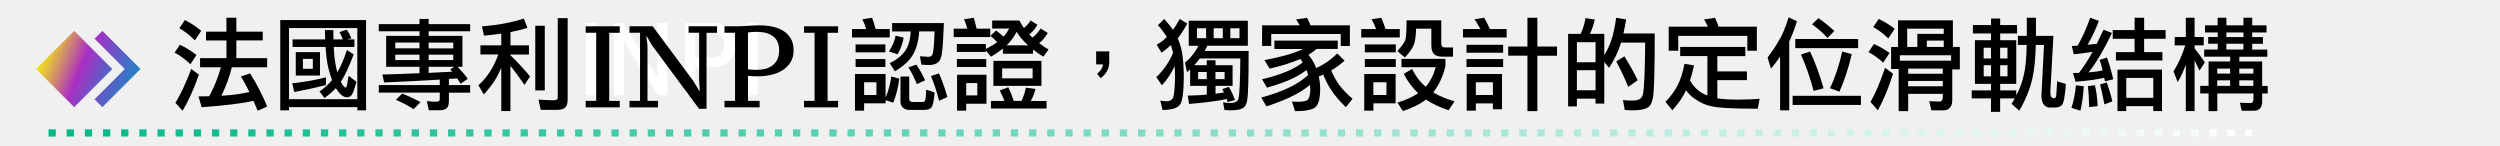
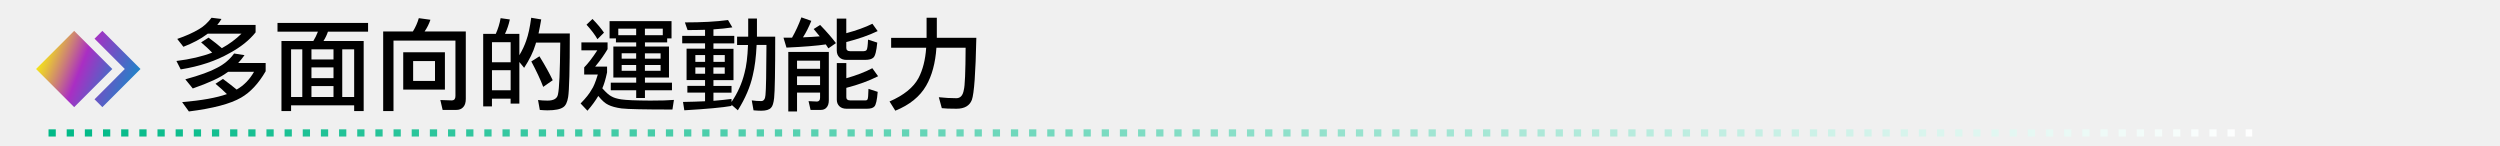
<svg xmlns="http://www.w3.org/2000/svg" xmlns:xlink="http://www.w3.org/1999/xlink" version="1.1" id="Layer_1" x="0px" y="0px" width="688.39px" height="40px" viewBox="0 0 688.39 40" style="enable-background:new 0 0 688.39 40;" xml:space="preserve">
  <style type="text/css">
	.st0{fill:url(#SVGID_1_);}
	.st1{fill:url(#SVGID_2_);}
	.st2{fill:none;stroke:url(#SVGID_3_);stroke-width:2;stroke-miterlimit:10;stroke-dasharray:2,3,2,3,2,3;}
	.st3{enable-background:new    ;}
	.st4{fill:#FFFFFF;}
	.st5{fill:none;stroke:#ABABAB;stroke-miterlimit:10;}
</style>
  <symbol id="New_Symbol_1" viewBox="-14.38 -10.5 28.75 21">
    <g id="XMLID_13_">
      <g>
        <linearGradient id="SVGID_1_" gradientUnits="userSpaceOnUse" x1="-33.248" y1="11.749" x2="18.418" y2="-8.917">
          <stop offset="5.618000e-03" style="stop-color:#FF2727" />
          <stop offset="0.352" style="stop-color:#FFFF00" />
          <stop offset="0.381" style="stop-color:#F8EE10" />
          <stop offset="0.439" style="stop-color:#E6C13A" />
          <stop offset="0.518" style="stop-color:#C9797D" />
          <stop offset="0.596" style="stop-color:#AA2EC3" />
          <stop offset="0.737" style="stop-color:#4F66C6" />
          <stop offset="0.854" style="stop-color:#0097C9" />
          <stop offset="1" style="stop-color:#FFFF00" />
        </linearGradient>
        <polygon class="st0" points="6.62,0 -3.88,-10.5 -14.38,0 -3.88,10.5    " />
        <linearGradient id="SVGID_2_" gradientUnits="userSpaceOnUse" x1="-32.179" y1="14.422" x2="19.487" y2="-6.244">
          <stop offset="5.618000e-03" style="stop-color:#FF2727" />
          <stop offset="0.213" style="stop-color:#FFFF00" />
          <stop offset="0.258" style="stop-color:#F8EE10" />
          <stop offset="0.349" style="stop-color:#E6C13A" />
          <stop offset="0.474" style="stop-color:#C9797D" />
          <stop offset="0.596" style="stop-color:#AA2EC3" />
          <stop offset="0.78" style="stop-color:#4F66C6" />
          <stop offset="0.933" style="stop-color:#0097C9" />
          <stop offset="1" style="stop-color:#FFFF00" />
        </linearGradient>
        <polygon class="st1" points="3.88,10.5 1.72,8.34 10.06,0 1.72,-8.34 3.88,-10.5 14.38,0    " />
      </g>
    </g>
  </symbol>
  <symbol id="New_Symbol_4" viewBox="-299.3 -1 606.8 2">
    <linearGradient id="SVGID_3_" gradientUnits="userSpaceOnUse" x1="-299.3" y1="0" x2="307.5" y2="0">
      <stop offset="0" style="stop-color:#00B987" />
      <stop offset="1" style="stop-color:#FFFFFF" />
    </linearGradient>
    <line class="st2" x1="-299.3" y1="0" x2="307.5" y2="0" />
  </symbol>
  <g class="st3">
-     <path d="M49.53,12.33c1.68,0.78,3.2,1.72,4.57,2.82l-1.67,2.54c-1.4-1.35-2.85-2.42-4.35-3.2L49.53,12.33z M52.65,19l2.11,1.56   c-1.31,3.81-2.81,7.12-4.48,9.93L48.3,28.3C49.68,26.13,51.13,23.03,52.65,19z M50.9,5.52c1.64,0.84,3.14,1.82,4.51,2.95   l-1.75,2.65c-1.39-1.4-2.81-2.52-4.27-3.34L50.9,5.52z M56.72,8.72h5.63V4.89h2.73v3.83h7.27v2.41h-7.27v4.87h8.48v2.52h-9.73   c-0.58,2.5-1.54,5.11-2.87,7.85c3.06-0.18,5.63-0.53,7.71-1.04c-0.75-1.53-1.52-2.95-2.32-4.27l2.52-0.85   c1.8,2.86,3.37,5.9,4.7,9.11l-2.62,1.18c-0.38-0.97-0.77-1.88-1.15-2.73c-3.28,0.73-8.04,1.31-14.27,1.75l-0.88-2.98   c1.02,0,2-0.01,2.93-0.03c1.37-2.44,2.45-5.1,3.25-7.98h-5.74v-2.52h7.27v-4.87h-5.63V8.72z" />
-     <path d="M100.8,5.52v24.86h-2.41V29.5H79.58v0.88h-2.41V5.52H100.8z M79.58,27.31h18.81V7.73H79.58V27.31z M89.75,21.3v2.13   c-2.48,0.64-5.39,1.28-8.72,1.91l-0.57-2.41C83.63,22.61,86.73,22.06,89.75,21.3z M80.56,10.85h8.97c-0.02-0.84-0.04-1.7-0.05-2.57   h2.3c0,0.93,0.02,1.79,0.05,2.57h2.57c-0.25-0.71-0.57-1.38-0.93-2.02l2.02-0.66c0.47,0.69,0.89,1.49,1.26,2.38l-1.18,0.3h2.02   v2.08h-5.69c0.07,1.79,0.21,3.25,0.41,4.38c0.16,0.95,0.36,1.81,0.57,2.6c0.88-1.4,1.76-3.45,2.65-6.15l1.86,1.23   c-1.28,3.35-2.42,5.82-3.45,7.38c-0.04,0.05-0.06,0.1-0.08,0.14c0.04,0.11,0.08,0.21,0.14,0.3c0.46,0.88,0.88,1.31,1.26,1.31   c0.16,0,0.41-1.08,0.74-3.25l2.16,1.67c-0.58,2.06-1.03,3.26-1.34,3.61c-0.31,0.42-0.74,0.63-1.29,0.63   c-0.78,0-1.58-0.51-2.38-1.53c-0.25-0.33-0.48-0.66-0.68-0.98c-0.91,0.98-1.96,1.9-3.14,2.73L88,25.18   c1.39-0.98,2.52-2.02,3.42-3.12c-0.36-0.98-0.69-2.06-0.98-3.23c-0.38-1.51-0.65-3.48-0.79-5.91h-9.08V10.85z M81.44,14.35h6.67   v6.45h-6.67V14.35z M86.14,18.94v-2.73h-2.73v2.73H86.14z" />
-     <path d="M104.3,6.64h11.21V5.22h2.52v1.42h11.43v1.97h-11.43v1.26h9.3v8.53h-1.31c1.18,1.26,2.11,2.35,2.79,3.28l-1.97,1.39   c-0.29-0.47-0.6-0.97-0.93-1.48c-0.77,0.05-1.53,0.1-2.3,0.14v1.7h5.85v2.08h-5.85v2.35c0,0.93-0.21,1.58-0.63,1.94   c-0.4,0.38-1.13,0.57-2.19,0.57h-2.71l-0.55-2.52c1.02,0.11,1.86,0.16,2.52,0.16c0.69,0,1.04-0.2,1.04-0.6v-1.91H104.3v-2.08h16.79   v-1.5c-4.65,0.27-9.75,0.54-15.31,0.79l-0.49-2.19c3.48-0.09,6.89-0.21,10.23-0.36V18.4h-9.19V9.87h9.19V8.61H104.3V6.64z    M108.84,13.31h6.67v-1.59h-6.67V13.31z M115.51,16.54v-1.48h-6.67v1.48H115.51z M110.75,25.78c1.99,0.78,3.66,1.57,5.03,2.35   l-1.91,1.94c-1.13-0.78-2.75-1.65-4.87-2.6L110.75,25.78z M118.03,11.73v1.59h6.78v-1.59H118.03z M124.81,16.54v-1.48h-6.78v1.48   H124.81z M118.03,18.4v1.67c2.19-0.11,4.35-0.22,6.48-0.33c-0.18-0.24-0.36-0.46-0.52-0.66l1.09-0.68H118.03z" />
-     <path d="M144.25,5.11l0.96,2.54c-1.37,0.46-2.92,0.85-4.65,1.18v3.66h5.09v2.52h-5.09v0.22c1.8,1.73,3.61,3.67,5.41,5.82   l-1.56,2.32c-1.51-2.21-2.8-3.95-3.86-5.22v12.44h-2.52V18.67c-0.51,1.19-0.98,2.12-1.39,2.82c-0.91,1.55-2.05,3.05-3.42,4.51   l-1.48-2.52c1.35-1.2,2.52-2.64,3.53-4.32c0.73-1.2,1.38-2.59,1.94-4.16h-4.92v-2.52h5.74V9.26c-1.48,0.22-3.06,0.4-4.76,0.55   l-0.55-2.54C137.06,6.92,140.89,6.2,144.25,5.11z M147.39,7.08h2.62V24.9h-2.62V7.08z M153.22,30.26h-4.32l-0.63-2.84   c1.68,0.13,3.06,0.19,4.16,0.19c0.77,0,1.15-0.23,1.15-0.68V5h2.73v22.42c0,1.04-0.23,1.77-0.68,2.19   C155.19,30.05,154.38,30.26,153.22,30.26z" />
-     <path class="st4" d="M164.13,26.22h-2.79V6.34h2.79V26.22z" />
-     <path class="st4" d="M169.05,6.34h2.53l9.72,15.37l-0.33,0.36V6.34h2.76V26.2h-2.56l-9.69-15.13l0.33-0.36V26.2h-2.76V6.34z" />
-     <path class="st4" d="M188.65,6.34h2.79v19.88h-2.79V6.34z M190.09,15.85h6.36c0.6,0,1.13-0.14,1.59-0.42s0.81-0.68,1.06-1.2   s0.38-1.12,0.38-1.79c0-0.68-0.12-1.29-0.38-1.8s-0.6-0.92-1.06-1.21s-0.98-0.43-1.59-0.43h-6.36V6.34h6.26   c1.18,0,2.23,0.25,3.13,0.76s1.6,1.22,2.1,2.14c0.5,0.92,0.75,1.99,0.75,3.2s-0.25,2.28-0.75,3.19s-1.2,1.62-2.1,2.13   s-1.95,0.75-3.13,0.75h-6.26V15.85z" />
-     <path class="st4" d="M208.6,26.22h-2.79V6.34h2.79V26.22z" />
-     <path d="M240.13,4.89c0.35,0.93,0.67,1.97,0.98,3.12H245v2.3h-10.39v-2.3h3.91c-0.31-0.98-0.67-1.89-1.07-2.71L240.13,4.89z    M243.85,20.37v6.51c0.78-1.82,1.3-3.75,1.56-5.8l2.21,0.57c-0.27,2.3-0.82,4.51-1.64,6.64l-2.13-0.71v0.88h-5.91v2.02h-2.52V20.37   H243.85z M235.59,12.22h8.2v2.19h-8.2V12.22z M235.59,16.26h8.2v2.19h-8.2V16.26z M237.94,26.16h3.39v-3.5h-3.39V26.16z    M246.61,9.81l2.21,0.57c-0.27,1.59-0.82,3.11-1.64,4.57l-2.41-0.79C245.71,12.81,246.32,11.36,246.61,9.81z M255.99,17.9   c-0.89,0-1.65-0.04-2.27-0.11l-0.41-2.3c1.35,0.11,2.13,0.16,2.35,0.16c0.51,0,0.85-0.18,1.01-0.55c0.31-0.27,0.54-2.42,0.68-6.45   h-4.24c-0.18,2.62-0.76,4.76-1.72,6.4c-0.95,1.64-2.61,3.17-4.98,4.59L245,17.41c1.95-0.98,3.38-2.14,4.29-3.47   c0.86-1.26,1.36-3.02,1.5-5.28h-5.14v-2.3h14.25c-0.22,5.76-0.47,8.89-0.77,9.38c-0.2,0.73-0.54,1.24-1.01,1.53   C257.72,17.64,257.01,17.85,255.99,17.9z M254.07,28.08c0.29,0,0.5-0.11,0.63-0.33c0.16-0.22,0.27-1.24,0.33-3.06l2.32,0.77   c-0.18,2.37-0.49,3.76-0.93,4.18c-0.36,0.42-1.04,0.63-2.02,0.63h-4.02c-0.73,0-1.31-0.21-1.75-0.63c-0.46-0.42-0.68-0.98-0.68-1.7   v-6.86h2.41v6.15c0,0.56,0.32,0.85,0.96,0.85H254.07z M252.32,17.8c0.93,1.35,1.73,2.79,2.41,4.32l-2.27,1.04   c-0.69-1.73-1.47-3.27-2.32-4.62L252.32,17.8z M258.56,20.2c0.89,2.04,1.66,4.21,2.3,6.51l-2.27,1.04   c-0.66-2.55-1.4-4.82-2.24-6.81L258.56,20.2z" />
-     <path d="M268.13,4.89c0.27,0.89,0.54,1.9,0.79,3.01h3.75v2.3h-10.06V7.9h3.75c-0.25-0.93-0.56-1.8-0.9-2.6L268.13,4.89z    M263.48,12.11h7.98v1.37c1.28-0.66,2.32-1.28,3.14-1.86c-0.53-0.56-1.15-1.15-1.86-1.75l1.53-1.48c0.77,0.58,1.45,1.15,2.05,1.7   c0.58-0.62,1.1-1.37,1.56-2.24h-4.68V5.65h7.52c0.33,0.69,0.73,1.38,1.2,2.05c0.27-0.18,0.51-0.38,0.71-0.6   c0.38-0.36,0.77-0.85,1.15-1.45l1.89,1.18c-0.47,0.8-0.93,1.41-1.37,1.83c-0.27,0.29-0.57,0.57-0.88,0.82   c0.27,0.29,0.56,0.57,0.85,0.85c0.35-0.24,0.66-0.49,0.93-0.77c0.46-0.44,0.9-1.01,1.34-1.72l1.97,1.23   c-0.55,0.91-1.08,1.61-1.59,2.11c-0.25,0.26-0.51,0.49-0.77,0.71c0.8,0.62,1.66,1.2,2.57,1.75l-1.42,1.97   c-1.08-0.66-2.02-1.31-2.84-1.97v1.15h-8.31v-1.42c-0.93,0.75-2.02,1.5-3.28,2.24l-1.42-1.72v0.41h-7.98V12.11z M263.48,16.26h8.09   v2.19h-8.09V16.26z M271.63,20.58v7.98h-5.58v1.91h-2.52v-9.9H271.63z M266.05,26.27h3.06v-3.39h-3.06V26.27z M277.64,24.03   c0.53,1.06,1.03,2.31,1.5,3.77h2.13c0.57-1.17,0.97-2.39,1.2-3.66l2.65,0.36c-0.29,1.19-0.72,2.29-1.29,3.31h4.35v2.08h-15.31V27.8   h3.72c-0.35-0.89-0.78-1.86-1.31-2.9L277.64,24.03z M273.54,16.76h13.23v6.89h-13.23V16.76z M284.34,21.57v-2.73h-8.39v2.73H284.34   z M277.15,12.49h5.93c-0.15-0.15-0.28-0.28-0.41-0.41c-1.08-1-1.99-2.11-2.73-3.31c-0.6,1.13-1.21,2.03-1.83,2.71   C277.84,11.83,277.52,12.16,277.15,12.49z" />
-     <path d="M305.43,17.19c0,1.7-0.78,3.14-2.35,4.32l-0.98-1.2c0.93-0.75,1.48-1.6,1.64-2.57h-1.91v-3.58h3.61V17.19z" />
-     <path d="M324.84,5.22l2.08,1.29c-0.93,1.68-1.8,3.02-2.62,4.02c0.51,1.22,0.9,2.51,1.18,3.86c0.33,2.17,0.49,4.48,0.49,6.92   c-0.04,4.25-0.41,6.78-1.12,7.6c-0.8,0.91-2.38,1.37-4.73,1.37l-0.63-2.57c0.64,0.11,1.26,0.16,1.86,0.16   c0.57,0,1.07-0.22,1.5-0.66c0.38-0.38,0.62-2.35,0.71-5.91c0-1.09-0.04-2.12-0.11-3.09c-1,2.1-2.18,3.86-3.53,5.28l-1.53-2.27   c1.99-1.84,3.53-4.06,4.62-6.64c-0.13-0.55-0.26-1.08-0.41-1.59c-0.05-0.18-0.12-0.36-0.19-0.55c-0.78,0.71-1.64,1.4-2.57,2.08   l-1.34-2.21c1-0.53,1.93-1.24,2.79-2.13c-0.66-1.09-1.48-2.18-2.46-3.25l1.75-1.7c1,1.13,1.81,2.12,2.43,2.98   C323.63,7.36,324.24,6.37,324.84,5.22z M327.3,5.71h16.3v6.89h-11.16c-0.24,0.49-0.47,0.97-0.71,1.42h12.09   c0,7.62-0.13,12.13-0.38,13.54c-0.2,1.11-0.57,1.83-1.12,2.16c-0.66,0.44-1.84,0.66-3.55,0.66c-0.49,0-1.03-0.03-1.61-0.08   l-0.38-2.11c0.66,0.11,1.33,0.16,2.02,0.16c1.35,0,2.1-0.45,2.24-1.34c0.27-1.11,0.44-4.75,0.49-10.91h-11.16   c-0.44,0.6-0.95,1.22-1.53,1.86h3.45v-1.37h2.41v1.37h4.7v5.69h-4.7v2.16c0.82-0.09,1.59-0.2,2.32-0.33   c-0.15-0.33-0.3-0.65-0.46-0.96l1.83-0.6c0.62,1.06,1.18,2.27,1.67,3.64l-2.02,0.52c-0.09-0.27-0.18-0.55-0.27-0.82   c-2.22,0.51-5.68,0.97-10.36,1.37l-0.36-2.3c1.86-0.04,3.61-0.13,5.25-0.27v-2.41h-4.59v-4.54c-0.27,0.26-0.56,0.51-0.85,0.77   l-0.57-2.62c1.59-1.33,2.83-2.88,3.72-4.65h-2.68V5.71z M332.11,10.52V7.79h-2.52v2.73H332.11z M332.28,21.79v-1.97h-2.38v1.97   H332.28z M336.71,10.52V7.79h-2.52v2.73H336.71z M337.2,21.79v-1.97h-2.52v1.97H337.2z M341.3,10.52V7.79h-2.52v2.73H341.3z" />
-     <path d="M350.9,11.18h17.45v2.3h-5.82c-0.71,0.6-1.46,1.14-2.24,1.61c0.98,1.2,1.7,2.42,2.13,3.66c2.06-0.91,4-2.25,5.82-4.02   l2,1.97c-1.15,1.04-2.38,1.94-3.69,2.71c0.62,1.46,1.37,2.8,2.24,4.02c0.88,1.17,2.09,2.42,3.64,3.77l-1.83,2.3   c-1.75-1.64-3.15-3.3-4.21-4.98c-0.77-1.17-1.44-2.5-2.02-3.99c-0.4,0.2-0.81,0.37-1.23,0.52c0.25,1.19,0.38,2.36,0.38,3.53   c0,2.13-0.33,3.65-0.98,4.57c-0.64,0.97-2.62,1.45-5.93,1.45l-0.9-2.71c0.09,0.09,0.6,0.14,1.53,0.14c1.51,0,2.45-0.18,2.82-0.55   c0.49-0.53,0.74-1.49,0.74-2.9c0-0.4-0.03-0.8-0.08-1.2c-1.57,1.24-3,2.17-4.29,2.79c-2.04,1.08-4.61,2.11-7.71,3.12l-1.42-2.43   c3.06-0.82,5.72-1.79,7.98-2.9c1.88-0.93,3.52-2.02,4.92-3.28c-0.05-0.2-0.11-0.41-0.16-0.63c-0.07-0.25-0.16-0.51-0.25-0.77   c-1.53,1.09-2.9,1.91-4.1,2.43c-1.8,0.84-4.07,1.65-6.81,2.43l-1.37-2.32c2.7-0.62,5.05-1.37,7.05-2.24   c1.57-0.67,2.95-1.47,4.16-2.38c-0.2-0.35-0.41-0.67-0.63-0.98c-2.44,1.06-5.27,1.95-8.48,2.68l-1.45-2.35   c3.48-0.66,6.21-1.34,8.18-2.05c0.88-0.31,1.69-0.65,2.43-1.01h-7.85V11.18z M359.89,4.89c0.35,0.64,0.67,1.33,0.98,2.08h10.83   v5.69h-2.52V9.37h-19.14v3.28h-2.52V6.97h10.36c-0.31-0.56-0.65-1.1-1.01-1.61L359.89,4.89z" />
-     <path d="M380.35,4.89c0.4,0.93,0.79,1.97,1.18,3.12h3.91v2.3h-10.61v-2.3h4.1c-0.38-0.98-0.8-1.89-1.26-2.71L380.35,4.89z    M384.29,20.37v8.09h-6.12v2.02h-2.52V20.37H384.29z M375.81,12.22h8.53v2.19h-8.53V12.22z M375.81,16.26h8.53v2.19h-8.53V16.26z    M378.16,26.16h3.61v-3.5h-3.61V26.16z M396.86,5.6v6.43c0,0.69,0.35,1.04,1.04,1.04h2.19v2.54h-2.82c-1.08,0-1.86-0.23-2.35-0.68   c-0.53-0.46-0.79-1.26-0.79-2.41V7.9h-4.21c-0.05,1.88-0.22,3.24-0.49,4.07c-0.33,1.09-1.19,2.38-2.6,3.86l-2.05-1.78   c1.17-1.28,1.9-2.29,2.19-3.04c0.22-0.69,0.33-2.5,0.33-5.41H396.86z M385.9,16.21h12.11v1.97c-0.66,2.81-1.78,5.23-3.36,7.27   c1.57,0.95,3.53,1.77,5.88,2.46l-1.67,2.46c-2.61-0.91-4.68-1.9-6.21-2.95c-1.59,1.22-3.7,2.28-6.34,3.17l-1.53-2.32   c2.37-0.75,4.27-1.61,5.71-2.6c-1.6-1.53-2.93-3.31-3.96-5.33l2.3-1.34c0.98,1.99,2.23,3.62,3.75,4.89   c1.26-1.48,2.18-3.27,2.76-5.39h-9.43V16.21z" />
-     <path d="M408.68,4.89c0.55,0.93,1.07,1.97,1.56,3.12h4.62v2.3h-12.03v-2.3h4.81c-0.49-0.98-1.04-1.89-1.64-2.71L408.68,4.89z    M403.81,12.33h10.09v2.19h-10.09V12.33z M403.81,16.26h10.09v2.19h-10.09V16.26z M406.38,28.46v2.02h-2.52V20.37h9.73v9.71h-2.52   v-1.61H406.38z M411.08,26.16v-3.5h-4.7v3.5H411.08z M415.29,12.82h5.3V4.89h2.73v7.93h5.41v2.52h-5.41v15.26h-2.73V15.33h-5.3   V12.82z" />
-     <path d="M436.59,5l2.54,0.36c-0.31,1.44-0.76,2.76-1.34,3.96h3.96v5.88c0.82-1.37,1.45-2.71,1.89-4.02   c0.57-1.57,1.02-3.66,1.37-6.29l2.76,0.46c-0.25,1.46-0.5,2.74-0.74,3.86h8.61c0,9.86-0.16,15.71-0.46,17.53   c-0.24,1.44-0.69,2.37-1.37,2.79c-0.78,0.56-2.22,0.85-4.32,0.85c-0.6,0-1.3-0.04-2.11-0.11l-0.49-2.73   c0.86,0.11,1.73,0.16,2.62,0.16c1.71,0,2.67-0.57,2.87-1.72c0.35-1.46,0.56-6.21,0.63-14.25h-6.67c-0.05,0.2-0.11,0.38-0.16,0.55   c-0.6,2.01-1.64,4.14-3.12,6.4l-1.31-1.61v11.46h-2.41v-1.37h-5.14v2.13h-2.41V9.32h3.47C435.88,7.95,436.32,6.51,436.59,5z    M434.21,17.14h5.14v-5.52h-5.14V17.14z M434.21,24.85h5.14v-5.52h-5.14V24.85z M447.29,15.5c1.57,2.55,2.79,4.75,3.66,6.59   l-2.62,1.83c-0.78-2.04-1.88-4.38-3.28-7L447.29,15.5z" />
-     <path d="M462.65,12.93h17.94v2.52h-7.71v4.21h8.15v2.41h-8.15v5c1.44,0.24,3.34,0.36,5.71,0.36c1.93,0,3.91-0.07,5.93-0.22   l-0.52,2.73c-6.82,0-11.15-0.25-12.99-0.74c-1.46-0.29-2.96-0.99-4.51-2.11c-0.86-0.6-1.6-1.35-2.24-2.24   c-0.78,1.75-2.04,3.59-3.77,5.52l-1.89-2.32c1.53-1.59,2.66-3.14,3.39-4.68c0.77-1.44,1.38-3.37,1.83-5.8l2.65,0.44   c-0.36,1.6-0.74,2.99-1.12,4.16c0.86,1.51,1.93,2.64,3.23,3.39c0.47,0.29,0.99,0.54,1.56,0.74V15.44h-7.49V12.93z M472.22,4.89   c0.36,0.75,0.7,1.57,1.01,2.46h10.53v6.62h-2.62v-4.1h-19.03v4.1h-2.62V7.35h10.8c-0.33-0.71-0.68-1.38-1.07-2L472.22,4.89z" />
-     <path d="M492.51,4.78l2.3,1.07c-0.69,2.17-1.4,4.03-2.13,5.58v18.95h-2.52V15.61c-0.77,1.11-1.6,2.21-2.52,3.28l-0.93-3.06   c1.18-1.53,2.23-3.1,3.14-4.7C490.77,9.67,491.65,7.55,492.51,4.78z M493.61,26.38h18.81v2.52h-18.81V26.38z M494.34,10.74h17.31   v2.52h-17.31V10.74z M498.42,14.19c1.38,2.95,2.62,6.33,3.72,10.12l-2.76,0.71c-0.89-3.46-2.05-6.8-3.47-10.01L498.42,14.19z    M500.71,5c1.73,1.2,3.19,2.39,4.38,3.55l-1.91,1.91c-0.97-1.17-2.37-2.42-4.21-3.77L500.71,5z M507.28,14.19l2.62,0.71   c-0.88,3.76-2.01,7.2-3.39,10.34l-2.62-0.96C505.2,21.63,506.33,18.27,507.28,14.19z" />
-     <path d="M516,12.11c1.57,0.69,3,1.52,4.29,2.49l-1.75,2.65c-1.31-1.22-2.66-2.19-4.05-2.9L516,12.11z M519.06,18.67l2.21,1.64   c-1.22,3.87-2.62,7.22-4.18,10.06l-2.05-2.3C516.34,25.89,517.68,22.75,519.06,18.67z M517.31,5.22c1.6,0.75,3.07,1.65,4.4,2.71   l-1.75,2.65c-1.35-1.31-2.73-2.35-4.16-3.12L517.31,5.22z M537.74,5.6v7.33h1.91v6.18h-2.08v8.48c0,0.95-0.24,1.66-0.71,2.13   c-0.4,0.44-0.98,0.66-1.72,0.66h-3.34l-0.57-2.52l2.84,0.11c0.58-0.04,0.88-0.41,0.88-1.12v-1.01h-9.52v4.76h-2.62V19h-2.08v-6.07   h1.91V5.6H537.74z M523.14,16.7h14.11v-1.48h-14.11V16.7z M525.16,12.93h2.79V9.32h7.27V7.9h-10.06V12.93z M525.43,20.31h9.52   v-1.42h-9.52V20.31z M525.43,23.76h9.52v-1.48h-9.52V23.76z M530.57,12.93h4.65v-1.75h-4.65V12.93z" />
-     <path d="M543.26,6.91h4.98v-1.8h2.52v1.8h4.65v2.3h-4.65v1.86h4.43V23.1h-4.43v1.8h4.43v1.42c0.93-1.79,1.61-3.64,2.05-5.55   c0.49-1.95,0.77-4.75,0.82-8.39h-2.43V9.87h2.46V4.89h2.52v4.98h4.81l-0.85,15.48c0,0.67,0.09,1.13,0.27,1.37   c0.2,0.2,0.41,0.3,0.63,0.3h0.19c0.15,0,0.28-0.08,0.41-0.25c0.11-0.11,0.24-1.57,0.38-4.38l2.41,0.74   c-0.26,3.34-0.61,5.26-1.07,5.77c-0.46,0.47-1.08,0.71-1.89,0.71h-1.59c-0.53,0-1.01-0.24-1.45-0.71c-0.49-0.57-0.74-1.43-0.74-2.6   l0.71-13.92h-2.27c-0.07,3.65-0.38,6.72-0.93,9.21c-0.64,2.9-1.84,5.86-3.61,8.89l-2.13-1.89c0.33-0.49,0.62-0.99,0.88-1.5h-4.02   v3.72h-2.52v-3.72h-5.3V24.9h5.3v-1.8h-4.43V11.07h4.43V9.21h-4.98V6.91z M546.21,16.1h2.02v-2.95h-2.02V16.1z M548.24,21.02v-3.06   h-2.02v3.06H548.24z M550.75,13.15v2.95h2.02v-2.95H550.75z M552.78,21.02v-3.06h-2.02v3.06H552.78z" />
-     <path d="M571.62,23.48l2.16,0.27c-0.16,2.66-0.47,4.9-0.93,6.73l-2.46-0.77C571.01,27.78,571.42,25.71,571.62,23.48z M575.53,4.89   l2.41,0.85c-0.93,2.46-1.97,4.66-3.12,6.59c0.89-0.07,1.74-0.16,2.54-0.27c0.6-1.2,1.22-2.5,1.86-3.88l2.32,0.9   c-2.1,4.43-4.24,8.05-6.43,10.86c1.53-0.11,2.82-0.3,3.86-0.57c-0.24-1-0.51-1.96-0.82-2.87l2.02-0.66   c0.64,1.75,1.21,3.75,1.72,5.99l-2.27,0.57c-0.07-0.33-0.15-0.66-0.22-0.98c-1.91,0.46-4.54,0.82-7.88,1.09l-0.71-2.41   c0.58,0,1.13-0.01,1.64-0.03c1.24-1.57,2.49-3.49,3.75-5.77c-1.57,0.22-3.29,0.44-5.17,0.66l-0.55-2.3   c0.53-0.02,1.07-0.04,1.61-0.08C573.42,10.26,574.56,7.7,575.53,4.89z M576.84,23.48c0.38,1.4,0.64,3.32,0.77,5.74l-2.35,0.27   c-0.05-2.5-0.17-4.43-0.36-5.8L576.84,23.48z M580.12,22.72c0.67,1.9,1.18,3.63,1.53,5.2l-2.19,0.82c-0.33-1.86-0.73-3.69-1.2-5.5   L580.12,22.72z M581.76,8.28h6.02V4.89h2.62v3.39h5.91v2.41h-5.91v3.66h5.03v2.3h-12.8v-2.3h5.14v-3.66h-6.02V8.28z M595.32,19.16   v11.43h-2.41v-1.37h-7.44v1.37h-2.41V19.16H595.32z M585.48,26.93h7.44v-5.47h-7.44V26.93z" />
-     <path d="M598.82,10.19h3.06v-5.3h2.41v5.3h2.52v2.3h-2.52v0.82c0.97,1.2,1.91,2.5,2.84,3.88l-1.5,2.24   c-0.51-1.11-0.96-2.05-1.34-2.82v13.97h-2.41V17.82c-0.64,1.79-1.39,3.38-2.24,4.79l-1.15-2.95c1.31-2.08,2.39-4.47,3.23-7.16h-2.9   V10.19z M607.14,6.97h3.5V4.89h2.41v2.08h4.7V4.89h2.41v2.08h3.94v1.97h-3.94v1.26h2.95v1.86h-2.95v1.59h4.16v1.97h-7.71v1.31h6.29   v6.73h1.53v2.08h-1.53v2.32c0,0.82-0.22,1.44-0.66,1.86c-0.37,0.38-0.9,0.57-1.61,0.57h-3.36l-0.49-2.19l2.9,0.08   c0.55-0.04,0.82-0.37,0.82-0.98v-1.67h-9.95v4.87h-2.41v-4.87h-2.3v-2.08h2.3v-6.73h5.96v-1.31h-7.16v-1.97h3.72v-1.59h-2.62v-1.86   h2.62V8.94h-3.5V6.97z M610.53,20.26h3.55v-1.37h-3.55V20.26z M610.53,23.65h3.55v-1.53h-3.55V23.65z M617.75,10.19V8.94h-4.7v1.26   H617.75z M613.04,13.64h4.7v-1.59h-4.7V13.64z M616.6,18.89v1.37h3.88v-1.37H616.6z M616.6,23.65h3.88v-1.53h-3.88V23.65z" />
-   </g>
-   <g>
-     <path d="M170.65,29.56h-9.38v-1.79h2.9V9.02h-2.9V7.24h9.38v1.79h-2.9v18.75h2.9V29.56z" />
-     <path d="M189.6,7.24h7.85v1.79h-2.9v20.92h-2.07l-12.98-17.51l-1.4-2.46h-0.13l0.32,2.49v15.31h2.9v1.79h-7.85v-1.79h2.9V9.02h-2.9   V7.24h6.38l11.16,15.02l1.66,2.74h0.16l-0.19-2.74V9.02h-2.9V7.24z" />
-     <path d="M199.49,9.02V7.24h3.32c0.96,0,1.99-0.04,3.11-0.13c1.12-0.08,2.2-0.13,3.24-0.13c1.17,0,2.32,0.11,3.44,0.33   s2.13,0.6,3,1.13c0.87,0.53,1.58,1.24,2.12,2.12c0.54,0.88,0.81,1.98,0.81,3.3c0,1.25-0.28,2.33-0.83,3.24   c-0.55,0.9-1.28,1.64-2.19,2.22s-1.95,1-3.13,1.28c-1.18,0.28-2.4,0.41-3.65,0.41c-0.13,0-0.32,0-0.57,0c-0.25,0-0.53,0-0.81-0.02   c-0.29-0.01-0.56-0.03-0.81-0.05c-0.26-0.02-0.45-0.04-0.57-0.06v6.89h3.19v1.79h-9.66v-1.79h2.9V9.02H199.49z M205.96,19.07   c0.11,0.04,0.27,0.07,0.49,0.08c0.22,0.01,0.46,0.03,0.72,0.05c0.26,0.02,0.5,0.03,0.75,0.03s0.43,0,0.56,0   c0.83,0,1.61-0.1,2.34-0.3c0.73-0.2,1.38-0.52,1.93-0.94c0.55-0.43,0.99-0.98,1.31-1.66c0.32-0.68,0.48-1.5,0.48-2.46   c0-1.74-0.55-3.03-1.64-3.86c-1.1-0.83-2.59-1.24-4.48-1.24c-0.57,0-1.05,0.02-1.44,0.05s-0.72,0.08-1.02,0.14V19.07z" />
-     <path d="M230.78,29.56h-9.38v-1.79h2.9V9.02h-2.9V7.24h9.38v1.79h-2.9v18.75h2.9V29.56z" />
+     <path d="M58.25,4.89l2.73,0.33c-0.35,0.6-0.73,1.15-1.15,1.64h10.55v2.05c-1.71,2.15-4.08,4.05-7.11,5.69   c-3.79,2.17-8.29,3.67-13.51,4.51l-1.18-2.32c3.81-0.47,7.09-1.24,9.84-2.3c-0.84-0.88-1.85-1.81-3.04-2.82l2.05-1.31   c1.5,1.11,2.72,2.08,3.66,2.9c2.02-1.11,3.83-2.44,5.41-3.99h-9.3c-0.13,0.09-0.23,0.16-0.3,0.22c-1.64,1.24-3.77,2.37-6.4,3.39   l-1.7-2.16c2.37-0.82,4.35-1.7,5.93-2.65C56.02,7.35,57.18,6.29,58.25,4.89z M64.46,14.73l2.87,0.46c-0.57,0.8-1.15,1.52-1.75,2.16   h7.57v2.27c-1.95,3.37-4.21,5.8-6.78,7.27c-2.92,1.7-7.7,2.96-14.36,3.8l-1.86-2.57c5.36-0.46,9.47-1.19,12.33-2.21   c-0.89-0.89-1.94-1.84-3.14-2.84l2.05-1.34c1.5,1.11,2.75,2.09,3.77,2.93c1.97-1.11,3.56-2.74,4.79-4.89h-7.11   c-0.11,0.07-0.21,0.14-0.3,0.19c-1.84,1.39-5,2.85-9.46,4.4l-2.05-2.52c3.94-1.08,6.85-2.13,8.75-3.17   C61.72,17.69,63.27,16.37,64.46,14.73z" />
+     <path d="M76.41,6.31h24.94v2.41H90.3c-0.29,0.88-0.7,1.73-1.23,2.57h11.07v19.3h-2.62v-1.59H80.15v1.59H77.5v-19.3h8.78   c0.51-0.84,0.93-1.7,1.26-2.57H76.41V6.31z M80.15,26.71h3.09V13.58h-3.09V26.71z M85.76,16.37h6.07v-2.79h-6.07V16.37z    M85.76,21.51h6.07v-2.95h-6.07V21.51z M85.76,26.71h6.07V23.7h-6.07V26.71z M94.24,26.71h3.28V13.58h-3.28V26.71z" />
+     <path d="M115.32,5l3.2,0.44c-0.38,1.15-0.92,2.22-1.61,3.23h11.35v18.57c0,1.04-0.25,1.81-0.77,2.32   c-0.44,0.47-1.07,0.71-1.89,0.71h-3.72l-0.63-2.73l3.23,0.11c0.62-0.04,0.93-0.45,0.93-1.23V11.18h-17.06v19.41h-2.84V8.66h8.18   C114.41,7.51,114.95,6.29,115.32,5z M111.03,14.4h11.48v10.28h-11.48V14.4z M119.78,22.28v-5.47h-6.02v5.47H119.78z" />
+     <path d="M137.85,5l2.54,0.36c-0.31,1.44-0.76,2.76-1.34,3.96h3.96v5.88c0.82-1.37,1.45-2.71,1.89-4.02   c0.57-1.57,1.02-3.66,1.37-6.29l2.76,0.46c-0.25,1.46-0.5,2.74-0.74,3.86h8.61c0,9.86-0.16,15.71-0.46,17.53   c-0.24,1.44-0.69,2.37-1.37,2.79c-0.78,0.56-2.22,0.85-4.32,0.85c-0.6,0-1.3-0.04-2.11-0.11l-0.49-2.73   c0.86,0.11,1.73,0.16,2.62,0.16c1.71,0,2.67-0.57,2.87-1.72c0.35-1.46,0.56-6.21,0.63-14.25h-6.67c-0.05,0.2-0.11,0.38-0.16,0.55   c-0.6,2.01-1.64,4.14-3.12,6.4l-1.31-1.61v11.46h-2.41v-1.37h-5.14v2.13h-2.41V9.32h3.47C137.14,7.95,137.58,6.51,137.85,5z    M135.47,17.14h5.14v-5.52h-5.14V17.14z M135.47,24.85h5.14v-5.52h-5.14V24.85z M148.54,15.5c1.57,2.55,2.79,4.75,3.66,6.59   l-2.62,1.83c-0.78-2.04-1.88-4.38-3.28-7L148.54,15.5z" />
+     <path d="M160.08,11.67h7.22v1.86c-0.88,1.51-2.01,3.12-3.42,4.81h3.28v1.59c-0.4,1.9-0.84,3.35-1.31,4.38   c1.06,1.2,1.92,1.96,2.6,2.27c0.6,0.35,1.49,0.61,2.65,0.79c1.35,0.2,4,0.31,7.96,0.33c2.92,0,5.09-0.06,6.51-0.19l-0.41,2.65   c-7.66,0-12.32-0.1-14-0.3c-1.59-0.22-2.82-0.56-3.69-1.01c-0.82-0.37-1.73-1.18-2.73-2.43c-0.77,1.31-1.76,2.67-2.98,4.07l-1.89-2   c1.44-1.46,2.45-2.73,3.04-3.83c0.49-0.66,1.06-2.03,1.7-4.13h-3.75v-1.97c1.15-1.18,2.35-2.75,3.61-4.7h-4.38V11.67z M163.14,5.22   c1.26,1.28,2.32,2.53,3.17,3.77l-1.8,1.8c-0.69-1.22-1.7-2.55-3.01-3.99L163.14,5.22z M184.91,5.82v4.76h-1.2v1.09h-6.12v1.15h6.62   v8.53h-6.62v1.42h7.44v2.08h-7.44v2.13h-2.41v-2.13h-7v-2.08h7v-1.42h-6.29v-8.53h6.29v-1.15h-5.58v-1.09h-1.75V5.82H184.91z    M170.25,9.7h4.92V7.9h-4.92V9.7z M171.18,16.15h3.99v-1.48h-3.99V16.15z M175.17,19.49V17.9h-3.99v1.59H175.17z M177.58,7.9v1.8   h4.92V7.9H177.58z M177.58,14.68v1.48h4.32v-1.48H177.58z M181.9,19.49V17.9h-4.32v1.59H181.9z" />
+     <path d="M200.47,5.52l1.18,2.02c-1.51,0.24-3.25,0.42-5.2,0.55v1.78h5.74v2.08h-5.74v1.48h5.52v8.64h-5.52v1.59h4.98v1.86h-4.98   v2.24c1.82-0.15,3.48-0.32,4.98-0.52v0.85c1.7-2.5,2.89-5.17,3.58-8.01c0.51-1.84,0.83-4.4,0.96-7.68h-3.01v-2.3h3.06   c0-0.42,0-0.84,0-1.26V5.11h2.41v3.72c0,0.44,0,0.86,0,1.26h5.03c0,9.5-0.1,15.13-0.3,16.9c-0.15,1.38-0.43,2.28-0.85,2.68   c-0.49,0.55-1.39,0.82-2.71,0.82c-0.6,0-1.3-0.04-2.11-0.11L207,27.64c0.86,0.13,1.72,0.19,2.6,0.19c0.71,0,1.1-0.56,1.18-1.67   c0.15-1.42,0.24-6.02,0.27-13.78h-2.71c-0.15,3.28-0.5,6.09-1.07,8.42c-0.69,3.12-2.06,6.31-4.1,9.57l-1.75-1.53v0.33   c-2.46,0.44-6.79,0.84-12.99,1.2l-0.36-2.3c2.17-0.04,4.19-0.1,6.07-0.19v-2.38h-4.87v-1.86h4.87v-1.59h-5.09v-8.64h5.09v-1.48   h-6.29V9.87h6.29V8.2c-1.5,0.05-3.1,0.08-4.81,0.08l-0.74-2.11C193.27,6.17,197.22,5.96,200.47,5.52z M191.47,17.03h2.68v-1.86   h-2.68V17.03z M194.15,20.31v-1.75h-2.68v1.75H194.15z M196.45,15.17v1.86h3.12v-1.86H196.45z M199.56,20.31v-1.75h-3.12v1.75   H199.56z" />
+     <path d="M220.67,4.78l2.73,0.96c-0.69,1.73-1.46,3.25-2.3,4.54c1.8-0.07,3.34-0.16,4.62-0.27c-0.51-0.66-1.07-1.33-1.67-2.02   l1.78-1.12c1.86,1.93,3.31,3.6,4.35,5l-2.08,1.45c-0.22-0.35-0.46-0.71-0.71-1.09c-2.46,0.37-6.07,0.66-10.83,0.88l-0.82-2.73h2.35   C219.07,8.66,219.93,6.8,220.67,4.78z M223.19,30.26l-0.55-2.41l2.35,0.11c0.55-0.04,0.82-0.39,0.82-1.07v-1.39h-6.34v5.2h-2.41   V14.3h11.16v13.32c0,0.89-0.22,1.57-0.66,2.02c-0.36,0.42-0.89,0.63-1.59,0.63H223.19z M219.47,18.94h6.34V16.7h-6.34V18.94z    M219.47,23.43h6.34v-2.41h-6.34V23.43z M237.82,14.08c0.36,0,0.63-0.1,0.79-0.3c0.2-0.2,0.34-1.16,0.41-2.87l2.54,0.82   c-0.22,2.33-0.57,3.71-1.07,4.13c-0.42,0.42-1.19,0.63-2.32,0.63h-5.11c-0.8,0-1.44-0.23-1.91-0.68c-0.49-0.47-0.74-1.1-0.74-1.89   v-8.8h2.62v4.02c2.84-0.77,5.24-1.63,7.19-2.6l1.45,2.02c-2.48,1.19-5.36,2.19-8.64,3.01v1.59c0,0.62,0.35,0.93,1.04,0.93H237.82z    M238.37,27.64c0.24,0,0.41-0.1,0.52-0.3c0.13-0.2,0.21-1.16,0.25-2.87l2.54,0.82c-0.18,2.28-0.49,3.63-0.93,4.05   c-0.36,0.4-1.04,0.6-2.02,0.6h-5.66c-0.8,0-1.44-0.22-1.91-0.66c-0.49-0.46-0.74-1.06-0.74-1.8V17.36h2.62v4.18   c2.83-0.8,5.21-1.72,7.16-2.76l1.59,2.21c-2.52,1.28-5.43,2.34-8.75,3.2v2.57c0,0.58,0.35,0.88,1.04,0.88H238.37z" />
+     <path d="M263.38,29.94c-1.9,0-3.25-0.05-4.05-0.16l-0.82-3.01c1.6,0.18,3.22,0.27,4.84,0.27c1.11,0,1.8-0.78,2.05-2.32   c0.29-1.04,0.46-4.89,0.49-11.57h-8.04c-0.29,4.23-1.24,7.72-2.84,10.47c-1.73,2.99-4.56,5.28-8.48,6.86l-1.59-2.54   c3.92-1.7,6.58-3.85,7.98-6.45c1.18-2.26,1.89-5.04,2.11-8.34h-9.65v-2.73h9.76V4.89h2.82v5.52h10.88   c-0.2,9.7-0.61,15.39-1.23,17.09C266.99,29.12,265.57,29.94,263.38,29.94z" />
  </g>
  <use xlink:href="#New_Symbol_1" width="28.75" height="21" x="-14.38" y="-10.5" transform="matrix(1 0 0 -1 24.305 19)" style="overflow:visible;" />
  <use xlink:href="#New_Symbol_4" width="606.8" height="2" x="-299.3" y="-1" transform="matrix(1 0 0 -1 312.6619 36.6047)" style="overflow:visible;" />
</svg>
